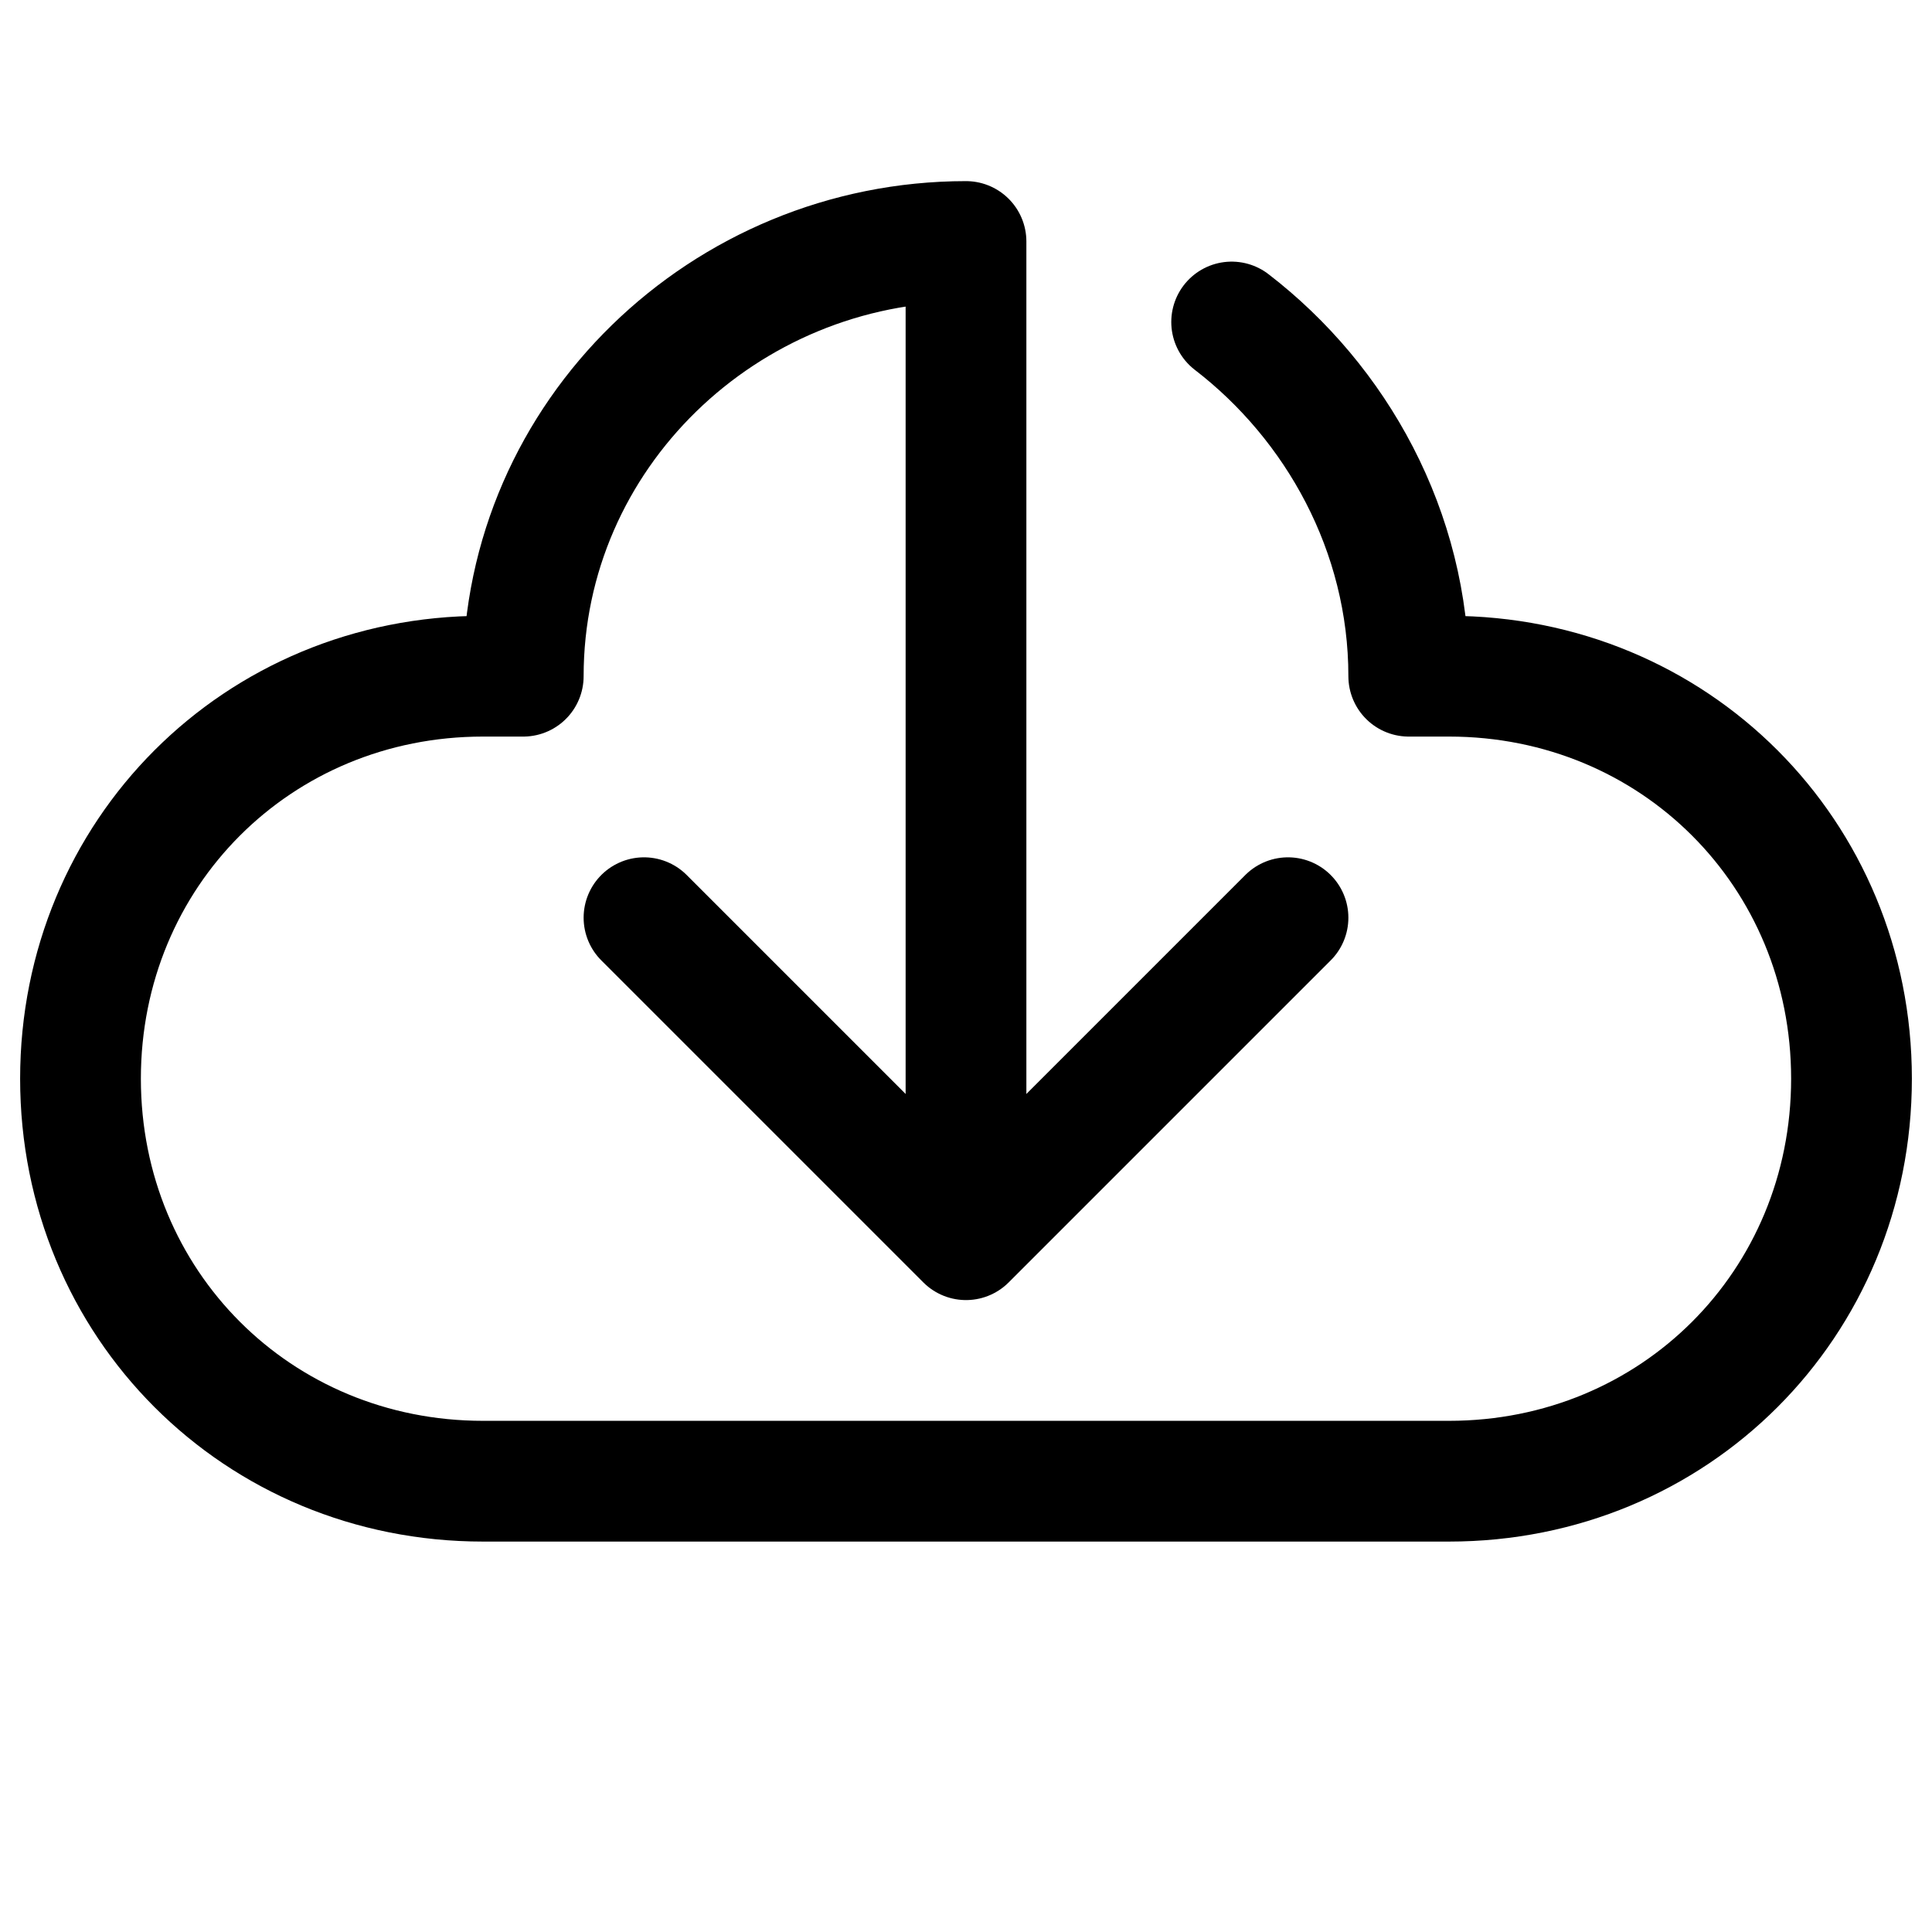
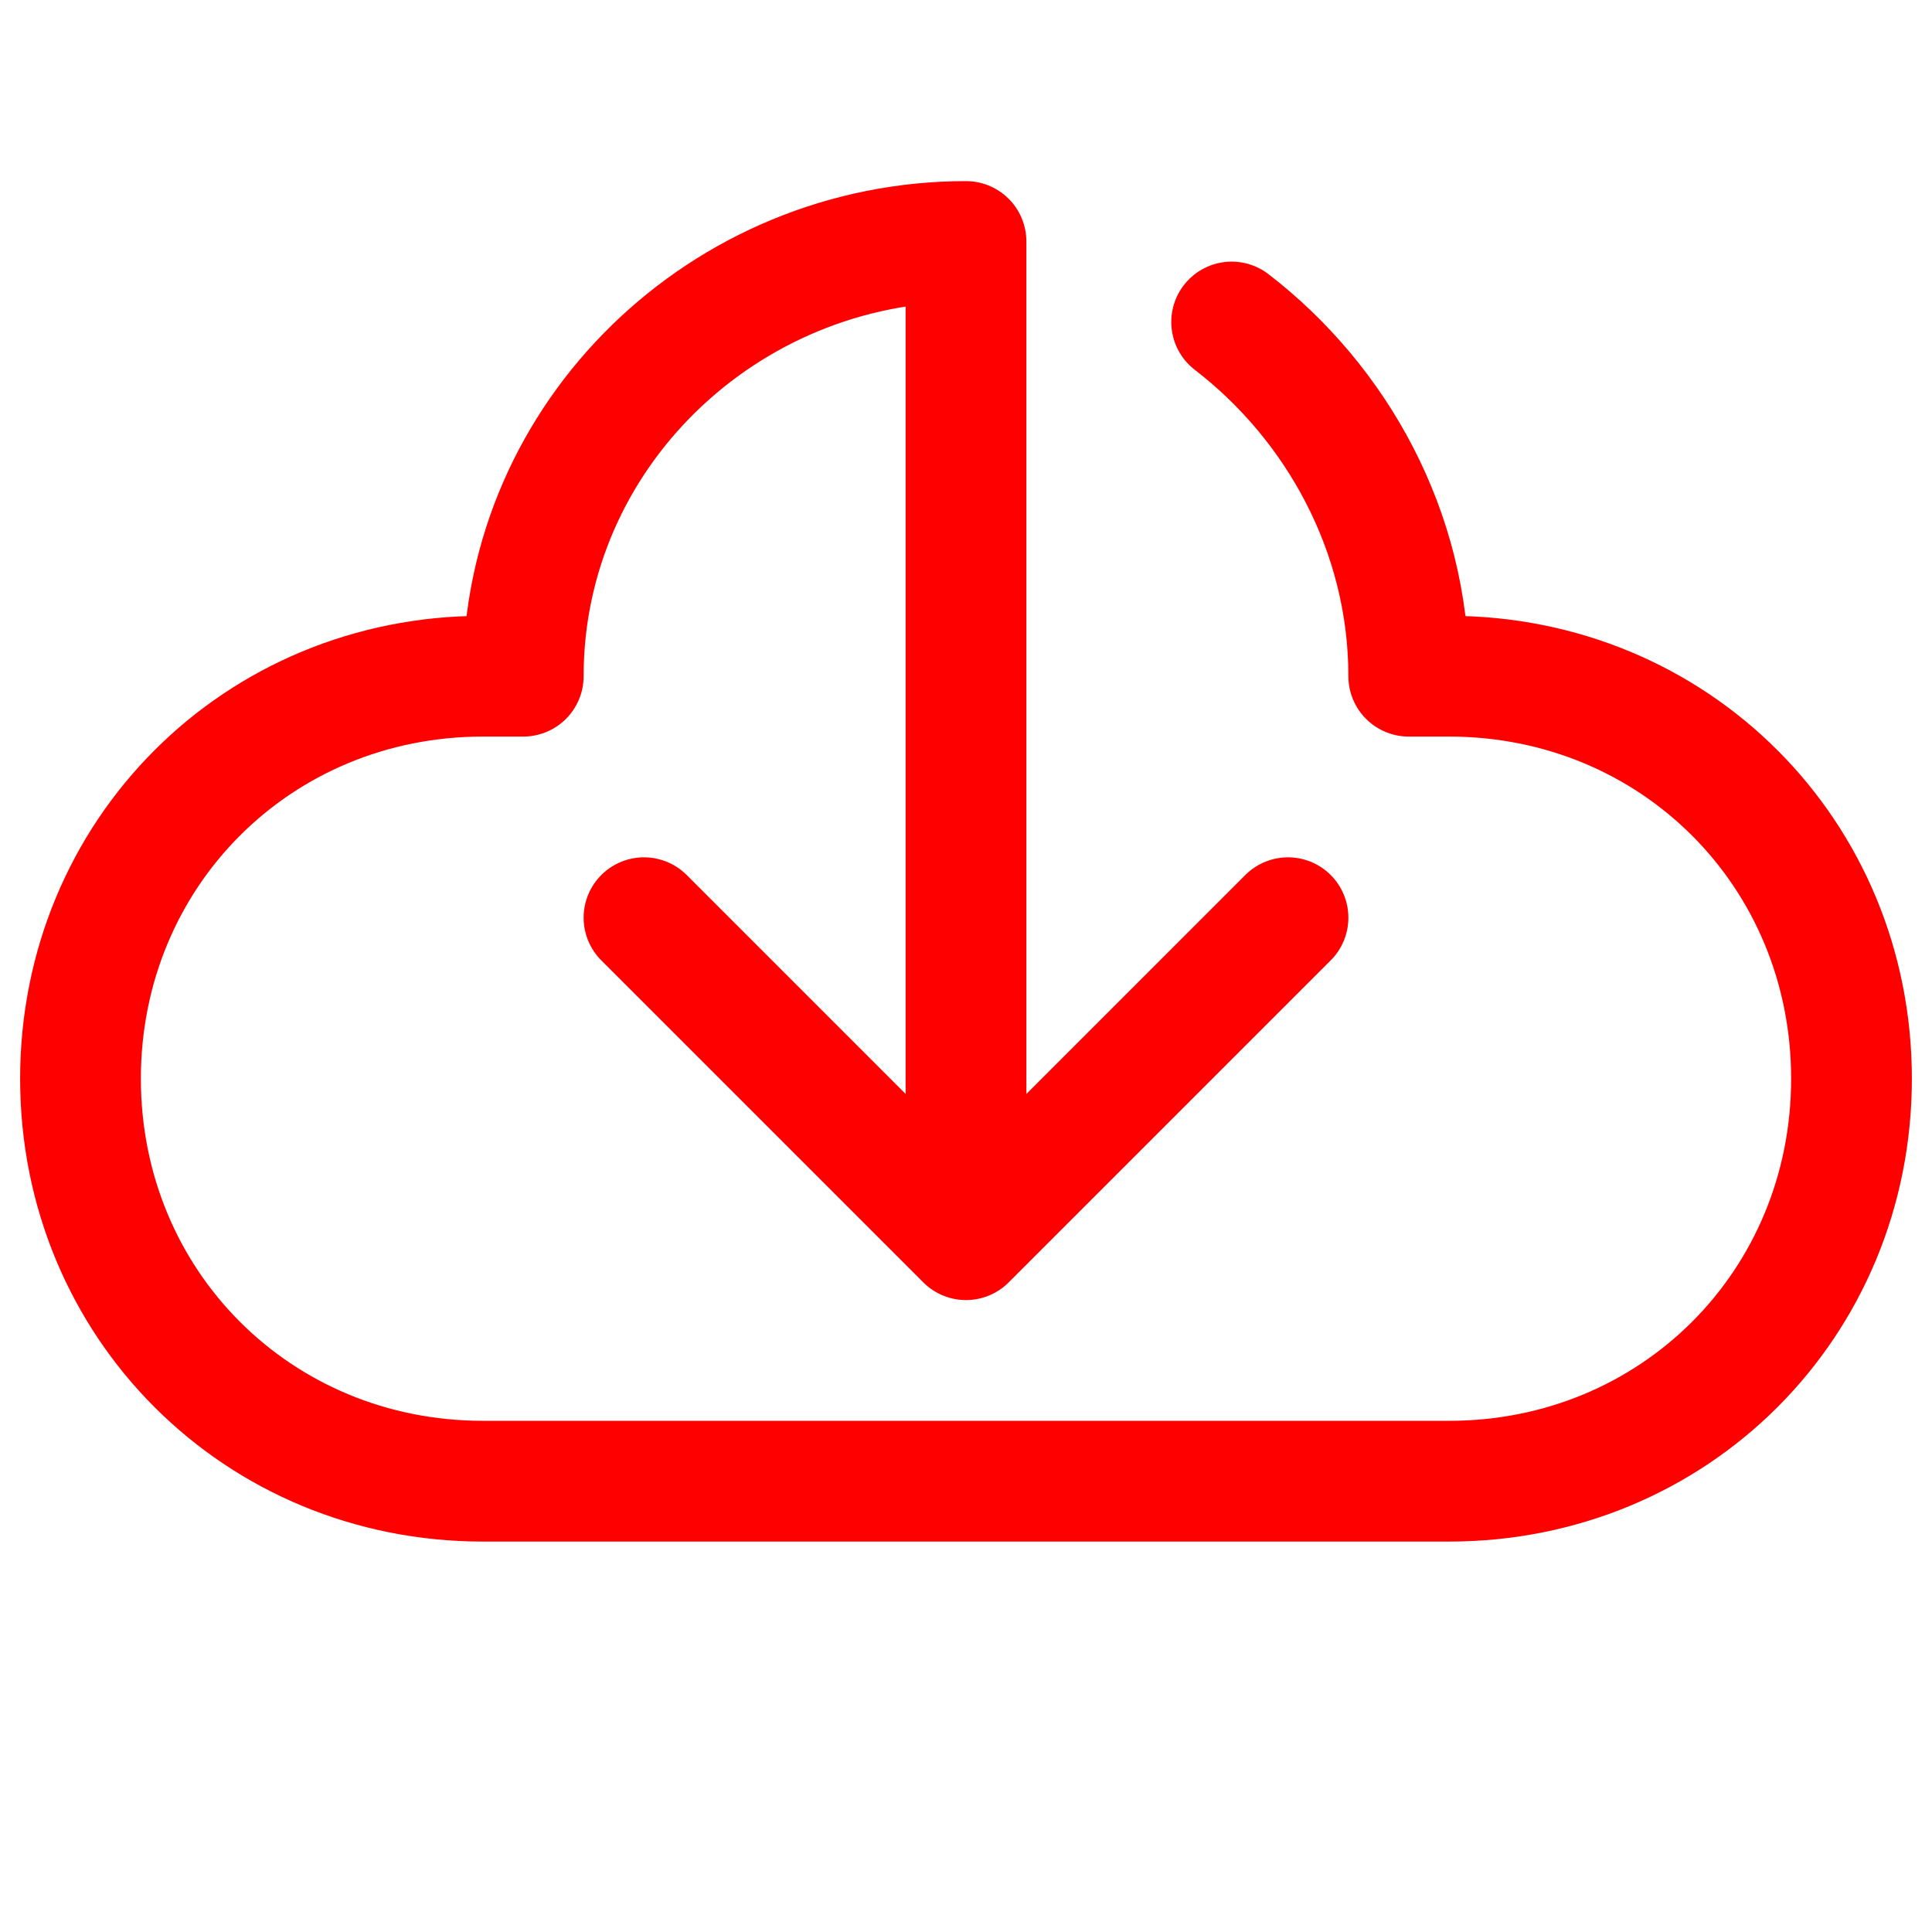
- <svg xmlns="http://www.w3.org/2000/svg" height="24" viewBox="0 0 24 24" width="24">
-   <g fill="none" stroke="#000" stroke-linecap="round" stroke-linejoin="round" stroke-width="1.5">
-     <path d="m16 11.4-4 4-4-4" />
-     <path d="m12 15.2v-12.2c-3 0-5.5 2.4-5.5 5.4h-.5c-2.8 0-5 2.2-5 5s2.2 5 5 5h12c2.8 0 5-2.2 5-5s-2.2-5-5-5h-.5c0-1.8-.9-3.4-2.2-4.4" />
-   </g>
+ <svg xmlns="http://www.w3.org/2000/svg" id="Ebene_1" width="24" height="24" version="1.1" viewBox="0 0 24 24">
+   <polyline points="16 11.4 12 15.4 8 11.4" fill="none" stroke="red" stroke-linecap="round" stroke-linejoin="round" stroke-width="1.5" />
+   <path d="M12,15.2V3c-3,0-5.5,2.4-5.5,5.4h-.5c-2.8,0-5,2.2-5,5s2.2,5,5,5h12c2.8,0,5-2.2,5-5s-2.2-5-5-5h-.5c0-1.8-.9-3.4-2.2-4.4" fill="none" stroke="red" stroke-linecap="round" stroke-linejoin="round" stroke-width="1.5" />
</svg>
